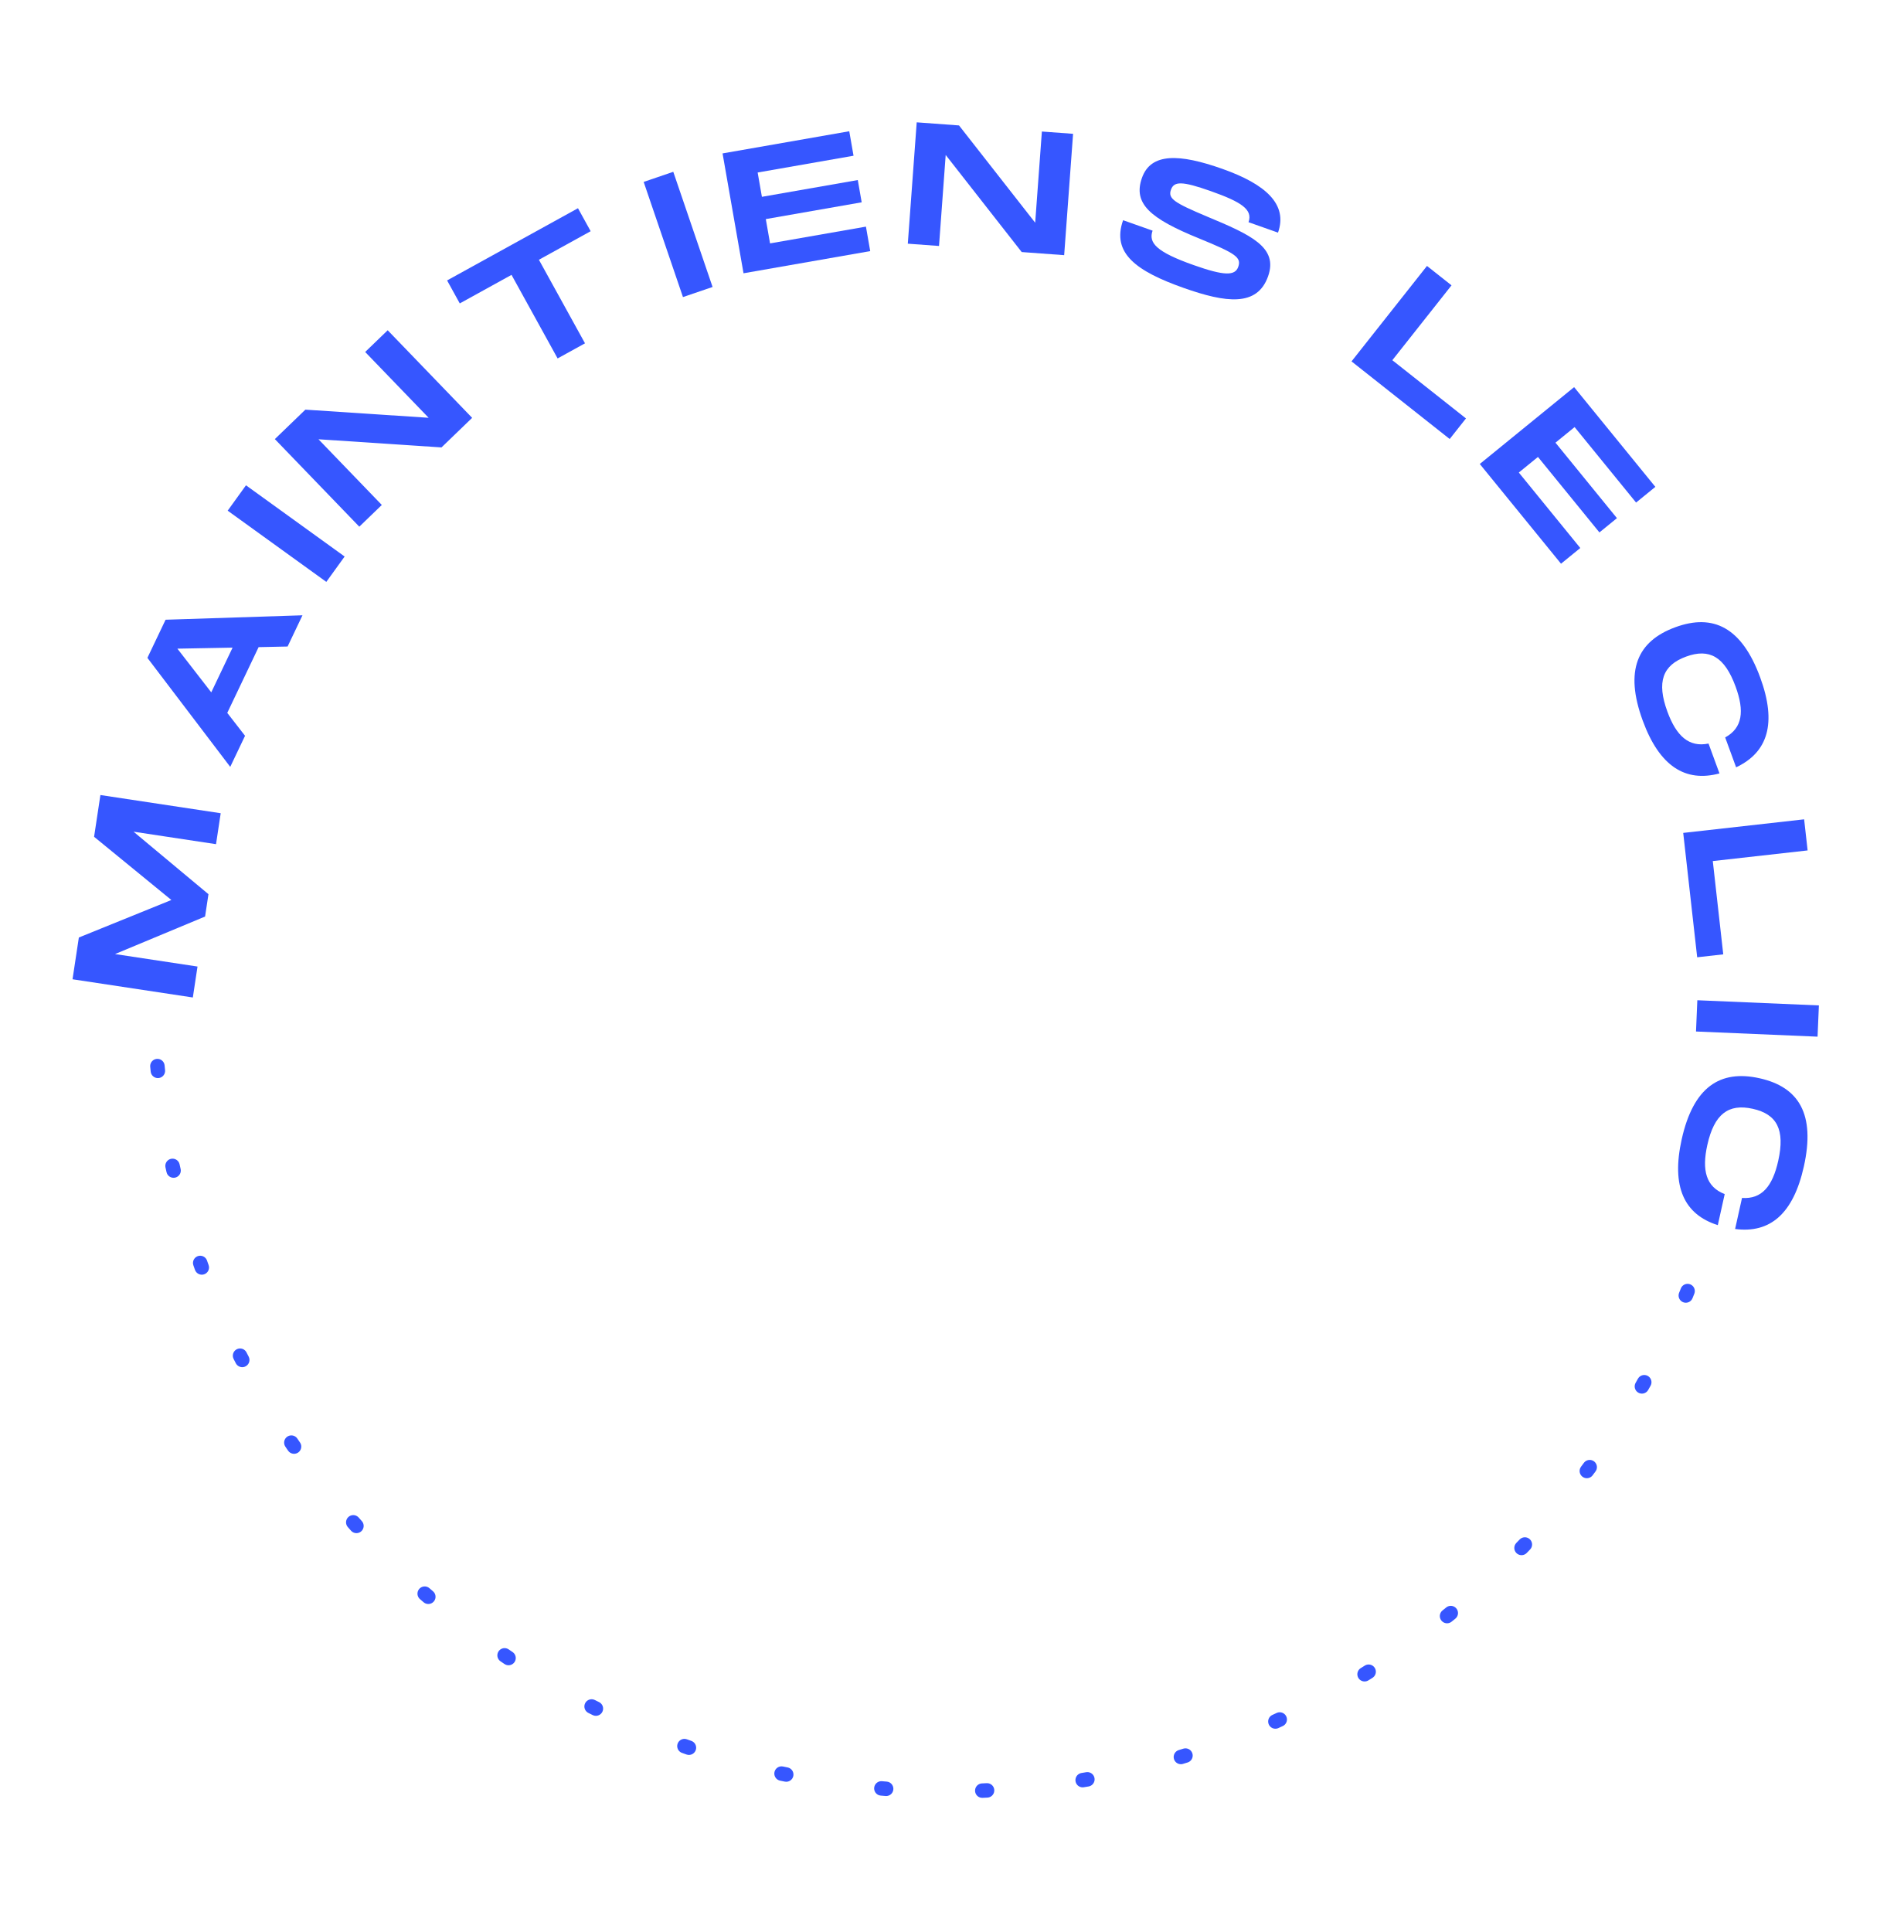
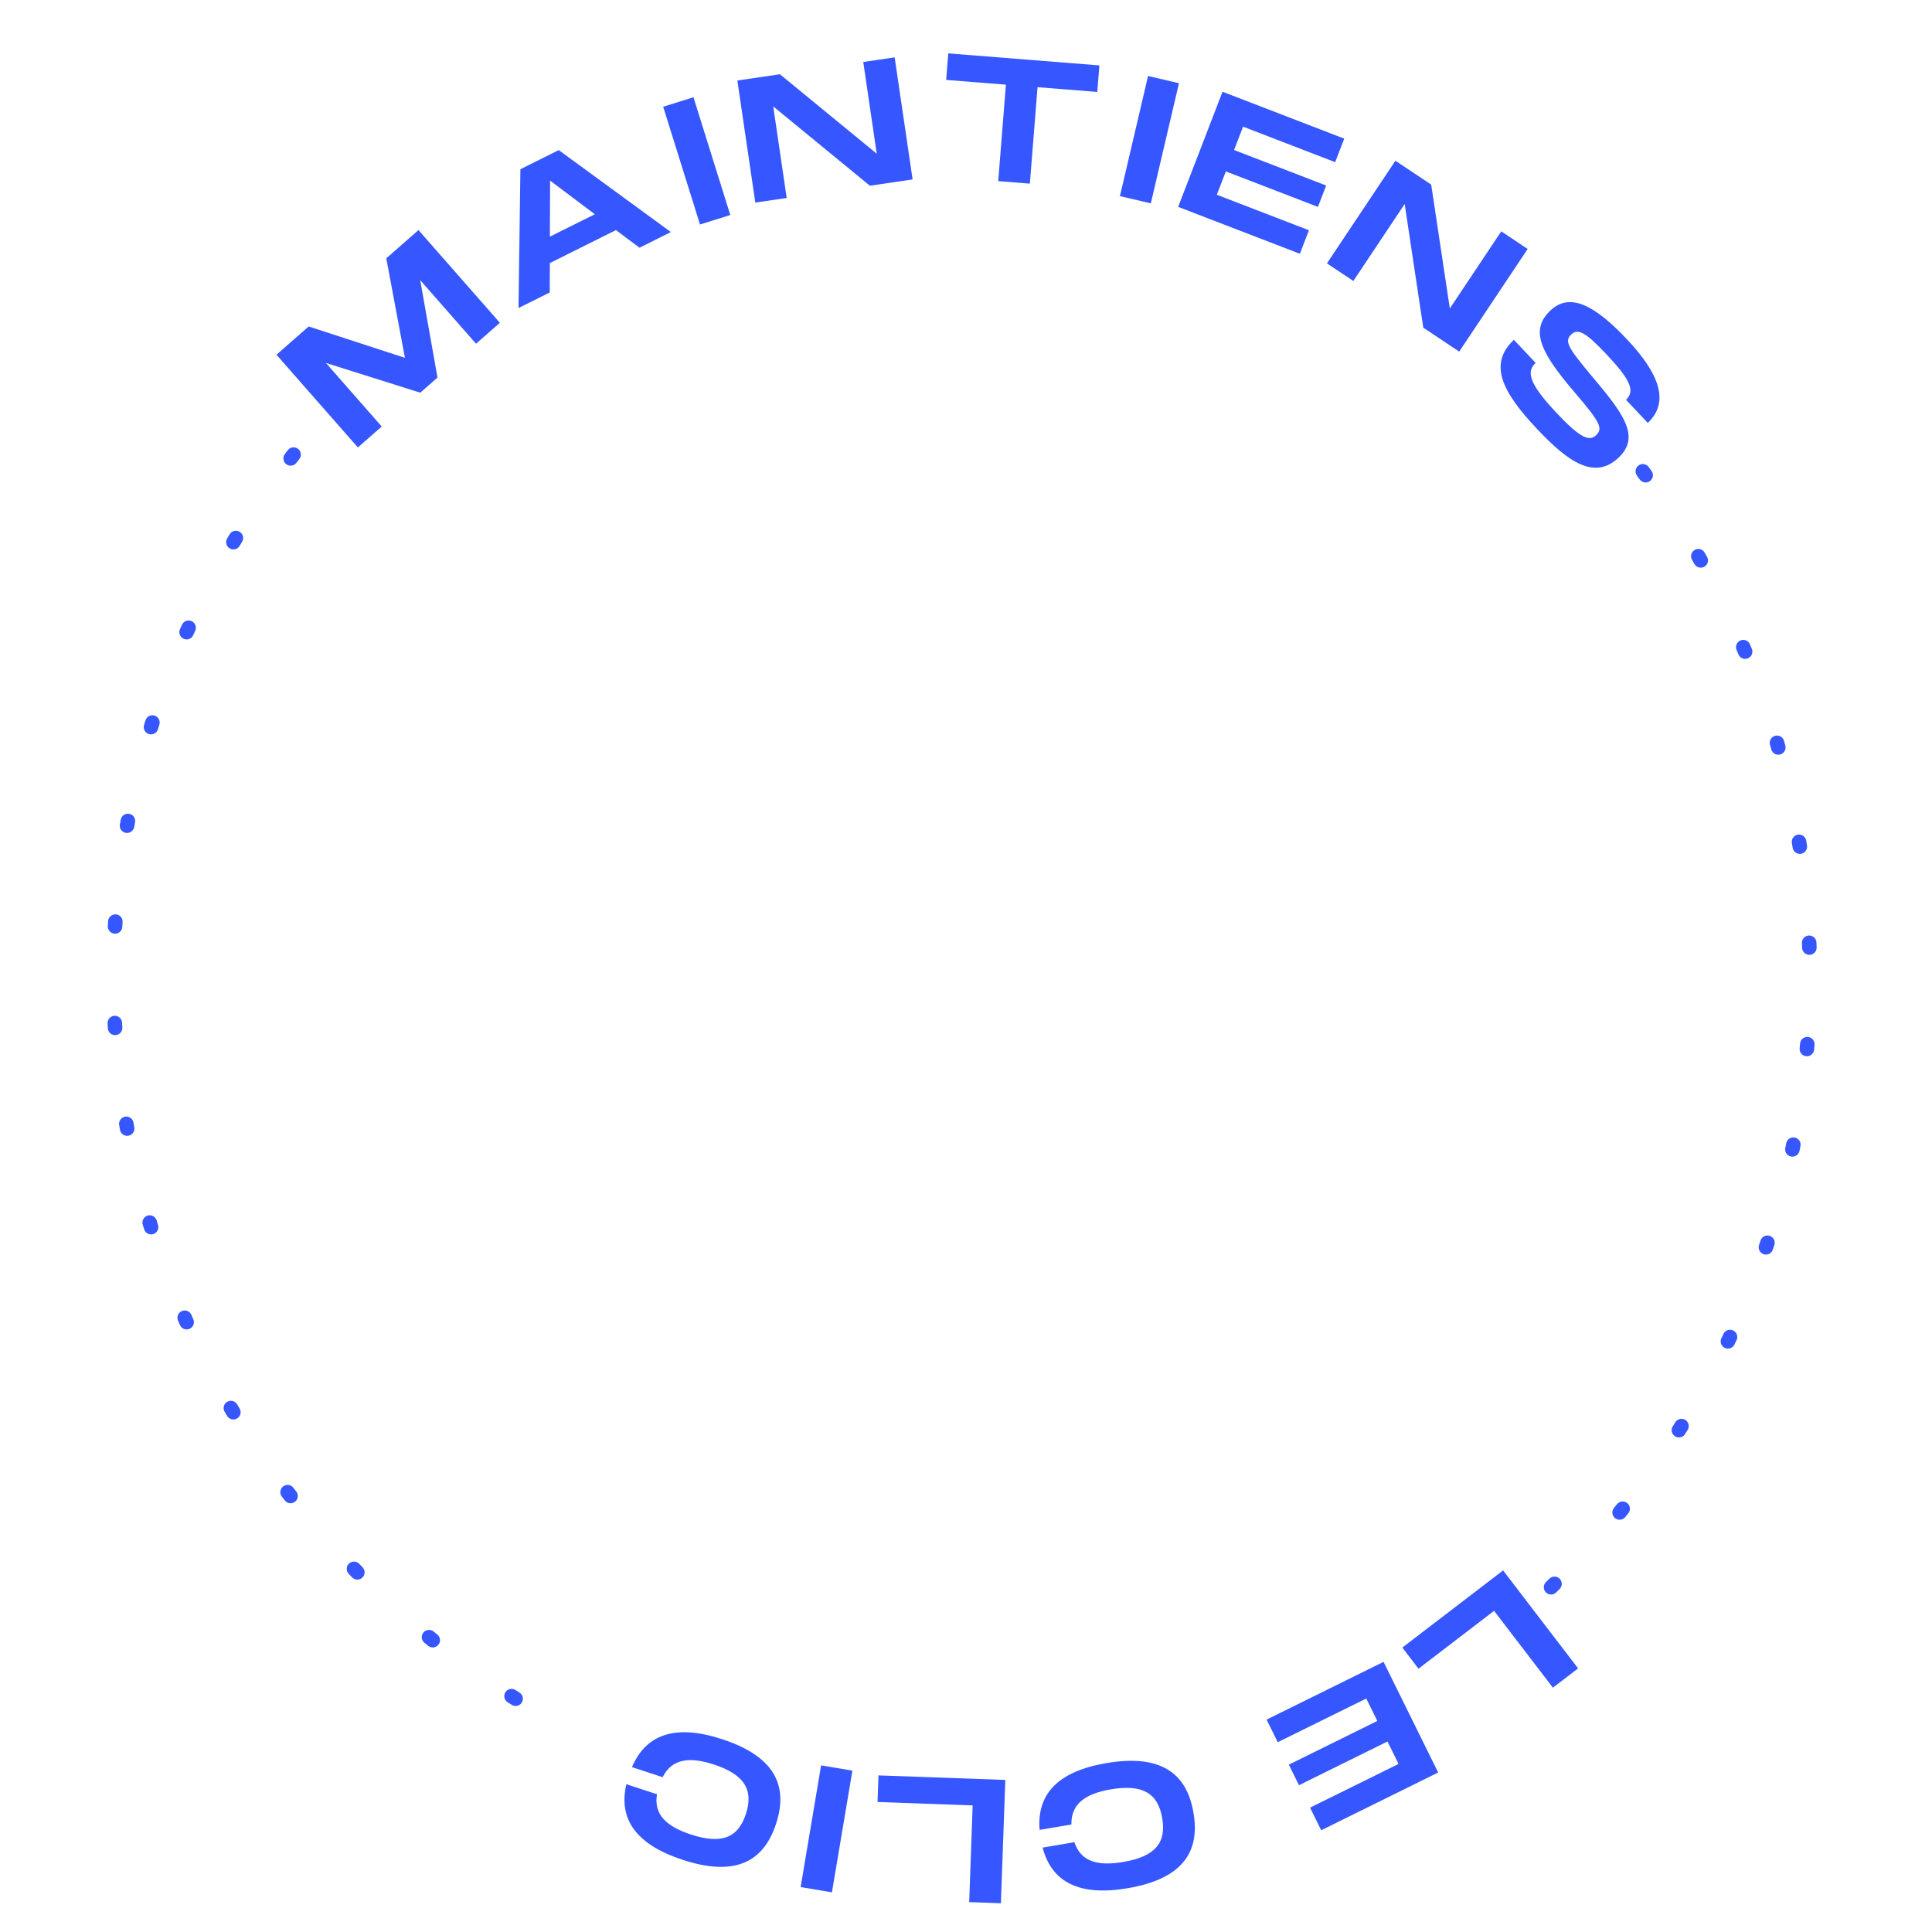
- <svg xmlns="http://www.w3.org/2000/svg" width="203" height="206" viewBox="0 0 203 206" fill="none">
-   <path d="M16.785 113.672C20.547 157.003 56.913 191 101.219 191C137.19 191 167.927 168.591 180.232 136.972" stroke="#3656FF" stroke-width="1.541" stroke-linecap="round" stroke-linejoin="round" stroke-dasharray="0.51 10.26" />
-   <path d="M10.707 84.77L23.535 86.711L23.036 90.01L14.24 88.679L22.229 95.343L21.869 97.725L12.265 101.727L21.062 103.058L20.563 106.357L7.734 104.415L8.408 99.962L18.274 95.963L10.033 89.223L10.707 84.77Z" fill="#3656FF" />
-   <path d="M30.668 68.935L27.577 69.001L24.235 76.012L26.13 78.455L24.551 81.768L15.718 70.145L17.657 66.079L32.255 65.606L30.668 68.935ZM22.528 73.822L24.801 69.054L18.917 69.164L22.528 73.822Z" fill="#3656FF" />
-   <path d="M26.23 51.745L36.75 59.339L34.797 62.044L24.278 54.451L26.23 51.745Z" fill="#3656FF" />
-   <path d="M38.94 37.53L41.342 35.214L50.348 44.553L47.079 47.705L33.961 46.838L40.715 53.842L38.314 56.158L29.308 46.819L32.563 43.679L45.708 44.547L38.94 37.53Z" fill="#3656FF" />
-   <path d="M61.633 22.202L62.985 24.653L57.467 27.697L62.382 36.607L59.461 38.218L54.546 29.308L49.028 32.352L47.676 29.901L61.633 22.202Z" fill="#3656FF" />
-   <path d="M71.795 18.319L75.986 30.598L72.828 31.676L68.638 19.397L71.795 18.319Z" fill="#3656FF" />
-   <path d="M91.017 16.605L80.793 18.394L81.246 20.986L91.471 19.198L91.886 21.571L81.662 23.36L82.115 25.952L92.34 24.164L92.796 26.775L79.286 29.138L77.05 16.358L90.561 13.994L91.017 16.605Z" fill="#3656FF" />
-   <path d="M111.101 14.024L114.428 14.268L113.478 27.207L108.949 26.875L100.844 16.523L100.132 26.227L96.804 25.983L97.754 13.044L102.265 13.375L110.387 23.747L111.101 14.024Z" fill="#3656FF" />
-   <path d="M119.762 23.48L122.907 24.593C122.45 25.886 123.288 26.851 127.272 28.261C130.574 29.43 131.7 29.415 132.04 28.454C132.398 27.441 131.761 27.019 127.863 25.423C122.621 23.292 120.803 21.705 121.774 18.962C122.727 16.271 125.773 16.386 130.351 18.006C134.963 19.639 137.351 21.781 136.281 24.804L133.136 23.691C133.612 22.346 132.384 21.537 129.117 20.381C126.024 19.286 125.185 19.323 124.864 20.232C124.53 21.176 125.202 21.61 128.692 23.081C133.422 25.05 136.317 26.37 135.222 29.463C134.066 32.73 130.738 32.299 126.212 30.698C121.198 28.923 118.513 27.009 119.762 23.48Z" fill="#3656FF" />
-   <path d="M148.472 38.407L156.324 44.614L154.588 46.81L144.12 38.533L152.167 28.356L154.784 30.425L148.472 38.407Z" fill="#3656FF" />
-   <path d="M174.464 53.586L167.908 45.538L165.868 47.2L172.423 55.248L170.555 56.77L164 48.722L161.959 50.385L168.515 58.432L166.46 60.106L157.797 49.472L167.856 41.278L176.519 51.912L174.464 53.586Z" fill="#3656FF" />
-   <path d="M178.648 66.879C182.686 65.398 185.738 66.885 187.703 72.245C189.484 77.1 188.532 80.213 185.132 81.815L183.964 78.63C185.822 77.613 186.033 75.819 185.076 73.208C183.908 70.024 182.286 69.099 179.797 70.011C177.291 70.93 176.64 72.708 177.802 75.876C178.752 78.468 180.097 79.713 182.189 79.281L183.357 82.466C179.71 83.448 176.954 81.694 175.174 76.839C173.209 71.479 174.594 68.365 178.648 66.879Z" fill="#3656FF" />
-   <path d="M182.644 91.812L183.76 101.758L180.979 102.07L179.49 88.809L192.384 87.361L192.756 90.677L182.644 91.812Z" fill="#3656FF" />
-   <path d="M193.816 110.535L180.854 109.984L180.995 106.651L193.958 107.202L193.816 110.535Z" fill="#3656FF" />
-   <path d="M187.632 114.97C191.829 115.904 193.595 118.803 192.355 124.376C191.232 129.424 188.75 131.53 185.023 131.042L185.76 127.731C187.873 127.878 189.019 126.482 189.623 123.768C190.36 120.457 189.494 118.802 186.907 118.226C184.302 117.646 182.794 118.792 182.061 122.084C181.461 124.78 181.92 126.554 183.914 127.32L183.178 130.631C179.577 129.488 178.205 126.524 179.329 121.476C180.569 115.904 183.416 114.031 187.632 114.97Z" fill="#3656FF" />
+ <svg xmlns="http://www.w3.org/2000/svg" width="205" height="205" viewBox="0 0 205 205" fill="none">
+   <mask id="mask0_573_113" style="mask-type:alpha" maskUnits="userSpaceOnUse" x="0" y="0" width="205" height="205">
+     <path d="M204.933 102.594C204.933 159.114 159.114 204.933 102.594 204.933C46.074 204.933 0.256 159.114 0.256 102.594C0.256 46.074 46.074 0.256 102.594 0.256C159.114 0.256 204.933 46.074 204.933 102.594Z" fill="#F9F9F9" />
+   </mask>
+   <g mask="url(#mask0_573_113)">
+     <path d="M31.153 48.236C1.887 85.587 6.619 139.742 42.748 171.386C48.864 176.743 55.5 181.123 62.467 184.538M174.315 50.011C199.096 83.309 198.205 130.495 169.75 162.983C168.086 164.883 166.36 166.696 164.577 168.422" stroke="#3656FF" stroke-width="1.541" stroke-linecap="round" stroke-linejoin="round" stroke-dasharray="0.51 10.26" />
+     <path d="M44.403 24.412L53.04 34.251L50.511 36.472L44.588 29.726L46.42 40.063L44.593 41.667L34.581 38.511L40.503 45.257L37.974 47.478L29.336 37.64L32.752 34.641L42.965 37.969L40.988 27.411L44.403 24.412Z" fill="#3656FF" />
+     <path d="M67.855 26.284L65.357 24.416L58.344 27.913L58.332 31.033L55.018 32.685L55.218 17.956L59.285 15.928L71.186 24.624L67.855 26.284ZM58.347 25.111L63.117 22.733L58.37 19.164L58.347 25.111Z" fill="#3656FF" />
+     <path d="M73.581 10.32L77.489 22.815L74.276 23.82L70.368 11.325L73.581 10.32Z" fill="#3656FF" />
+     <path d="M91.598 6.577L94.929 6.087L96.834 19.04L92.301 19.706L82.046 11.29L83.474 21.005L80.144 21.495L78.239 8.542L82.753 7.878L93.03 16.31L91.598 6.577Z" fill="#3656FF" />
+     <path d="M116.654 6.941L116.43 9.756L110.091 9.251L109.276 19.487L105.92 19.219L106.735 8.984L100.396 8.479L100.62 5.664L116.654 6.941Z" fill="#3656FF" />
+     <path d="M125.096 8.831L122.111 21.578L118.833 20.811L121.818 8.064L125.096 8.831Z" fill="#3656FF" />
+     <path d="M141.672 17.207L131.899 13.44L130.944 15.918L140.717 19.685L139.843 21.954L130.07 18.187L129.115 20.665L138.888 24.432L137.926 26.927L125.012 21.95L129.72 9.734L142.634 14.711L141.672 17.207Z" fill="#3656FF" />
+     <path d="M159.297 24.549L162.098 26.417L154.832 37.308L151.02 34.765L149.048 21.646L143.599 29.814L140.799 27.945L148.064 17.055L151.86 19.587L153.838 32.732L159.297 24.549Z" fill="#3656FF" />
+     <path d="M160.635 36.055L162.942 38.507C161.934 39.455 162.24 40.708 165.163 43.814C167.585 46.388 168.602 46.895 169.351 46.19C170.141 45.447 169.765 44.774 167.005 41.541C163.286 37.207 162.389 34.944 164.527 32.932C166.625 30.958 169.304 32.468 172.663 36.036C176.047 39.632 177.198 42.657 174.842 44.875L172.535 42.423C173.584 41.436 172.856 40.144 170.459 37.597C168.19 35.186 167.42 34.832 166.712 35.499C165.976 36.191 166.378 36.891 168.83 39.823C172.163 43.775 174.151 46.296 171.74 48.565C169.193 50.962 166.407 49.038 163.087 45.51C159.408 41.602 157.884 38.645 160.635 36.055Z" fill="#3656FF" />
+     <path d="M158.533 170.923L150.514 177.062L148.798 174.82L159.49 166.634L167.448 177.029L164.775 179.075L158.533 170.923Z" fill="#3656FF" />
+     <path d="M139.007 191.805L148.398 187.168L147.222 184.786L137.831 189.423L136.755 187.243L146.146 182.606L144.97 180.225L135.579 184.862L134.395 182.464L146.805 176.336L152.601 188.076L140.191 194.203L139.007 191.805Z" fill="#3656FF" />
+     <path d="M126.64 192.357C127.367 196.634 125.331 199.39 119.652 200.355C114.507 201.229 111.594 199.713 110.629 196.045L114.003 195.472C114.671 197.502 116.413 198.041 119.179 197.571C122.553 196.997 123.769 195.557 123.321 192.921C122.87 190.266 121.225 189.293 117.869 189.863C115.122 190.33 113.64 191.436 113.684 193.591L110.31 194.164C110.005 190.365 112.252 187.953 117.396 187.079C123.075 186.114 125.91 188.061 126.64 192.357Z" fill="#3656FF" />
+     <path d="M103.206 191.567L93.113 191.206L93.214 188.383L106.671 188.865L106.203 201.949L102.839 201.828L103.206 191.567Z" fill="#3656FF" />
+     <path d="M84.954 200.231L87.126 187.32L90.446 187.879L88.274 200.79L84.954 200.231Z" fill="#3656FF" />
+     <path d="M82.344 193.524C80.991 197.647 77.905 199.135 72.431 197.339C67.473 195.712 65.603 193.012 66.461 189.318L69.713 190.384C69.357 192.492 70.646 193.781 73.312 194.655C76.564 195.722 78.311 195.016 79.145 192.475C79.984 189.916 78.983 188.288 75.749 187.227C73.101 186.359 71.275 186.645 70.308 188.572L67.056 187.505C68.559 184.002 71.671 182.917 76.629 184.544C82.103 186.34 83.702 189.384 82.344 193.524Z" fill="#3656FF" />
+   </g>
</svg>
